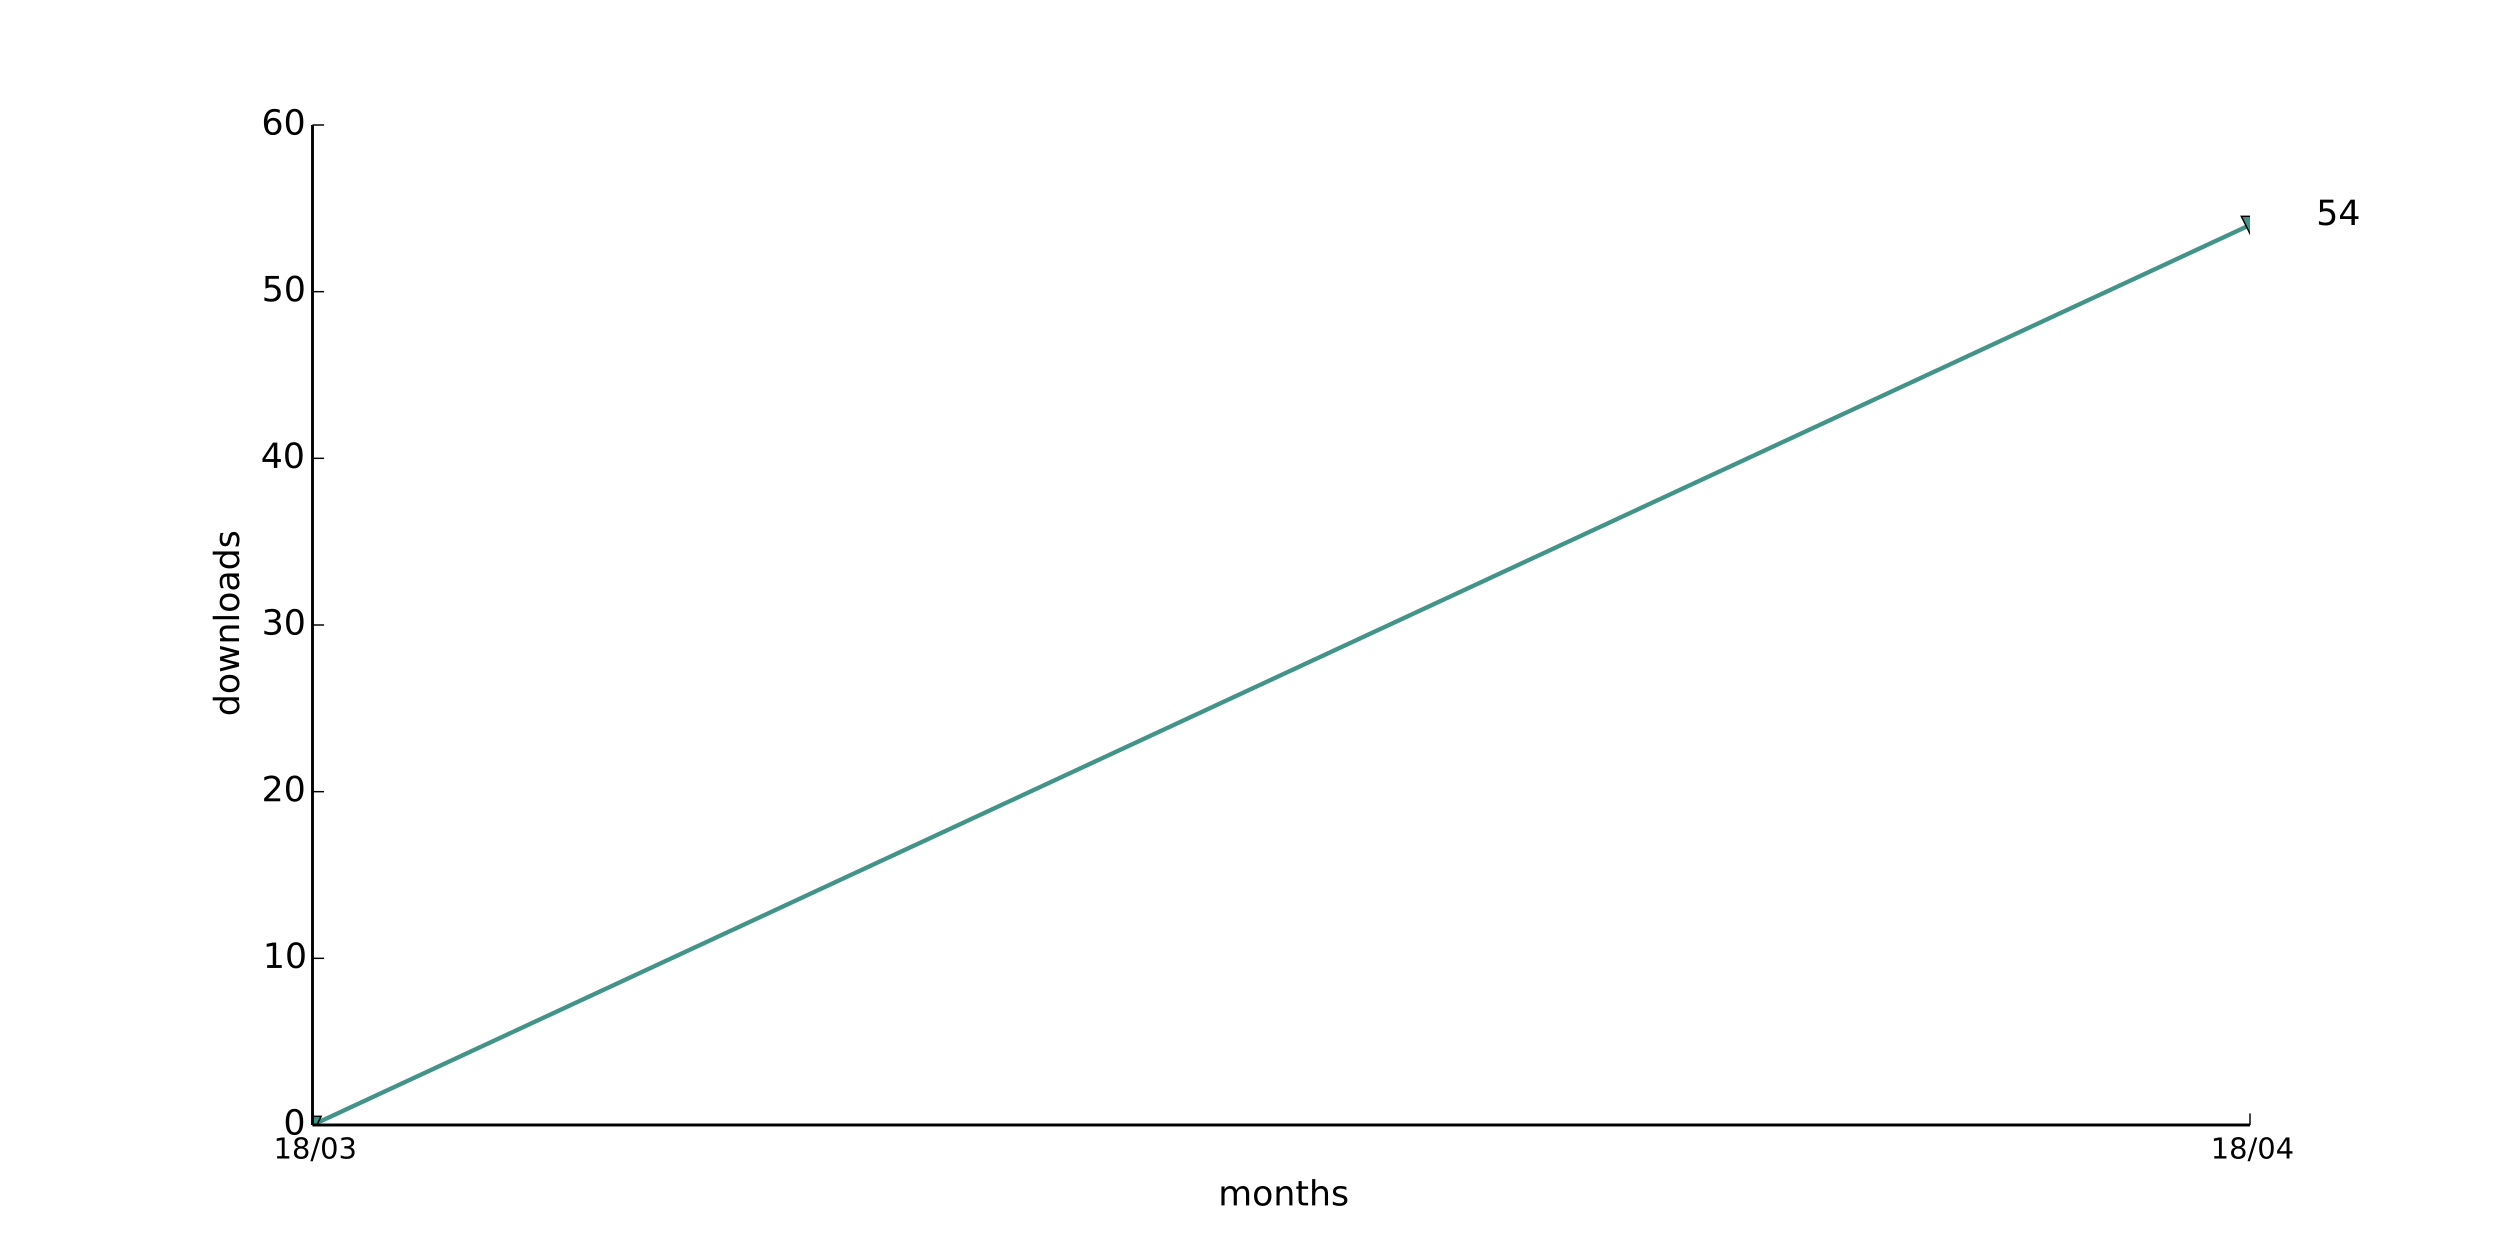
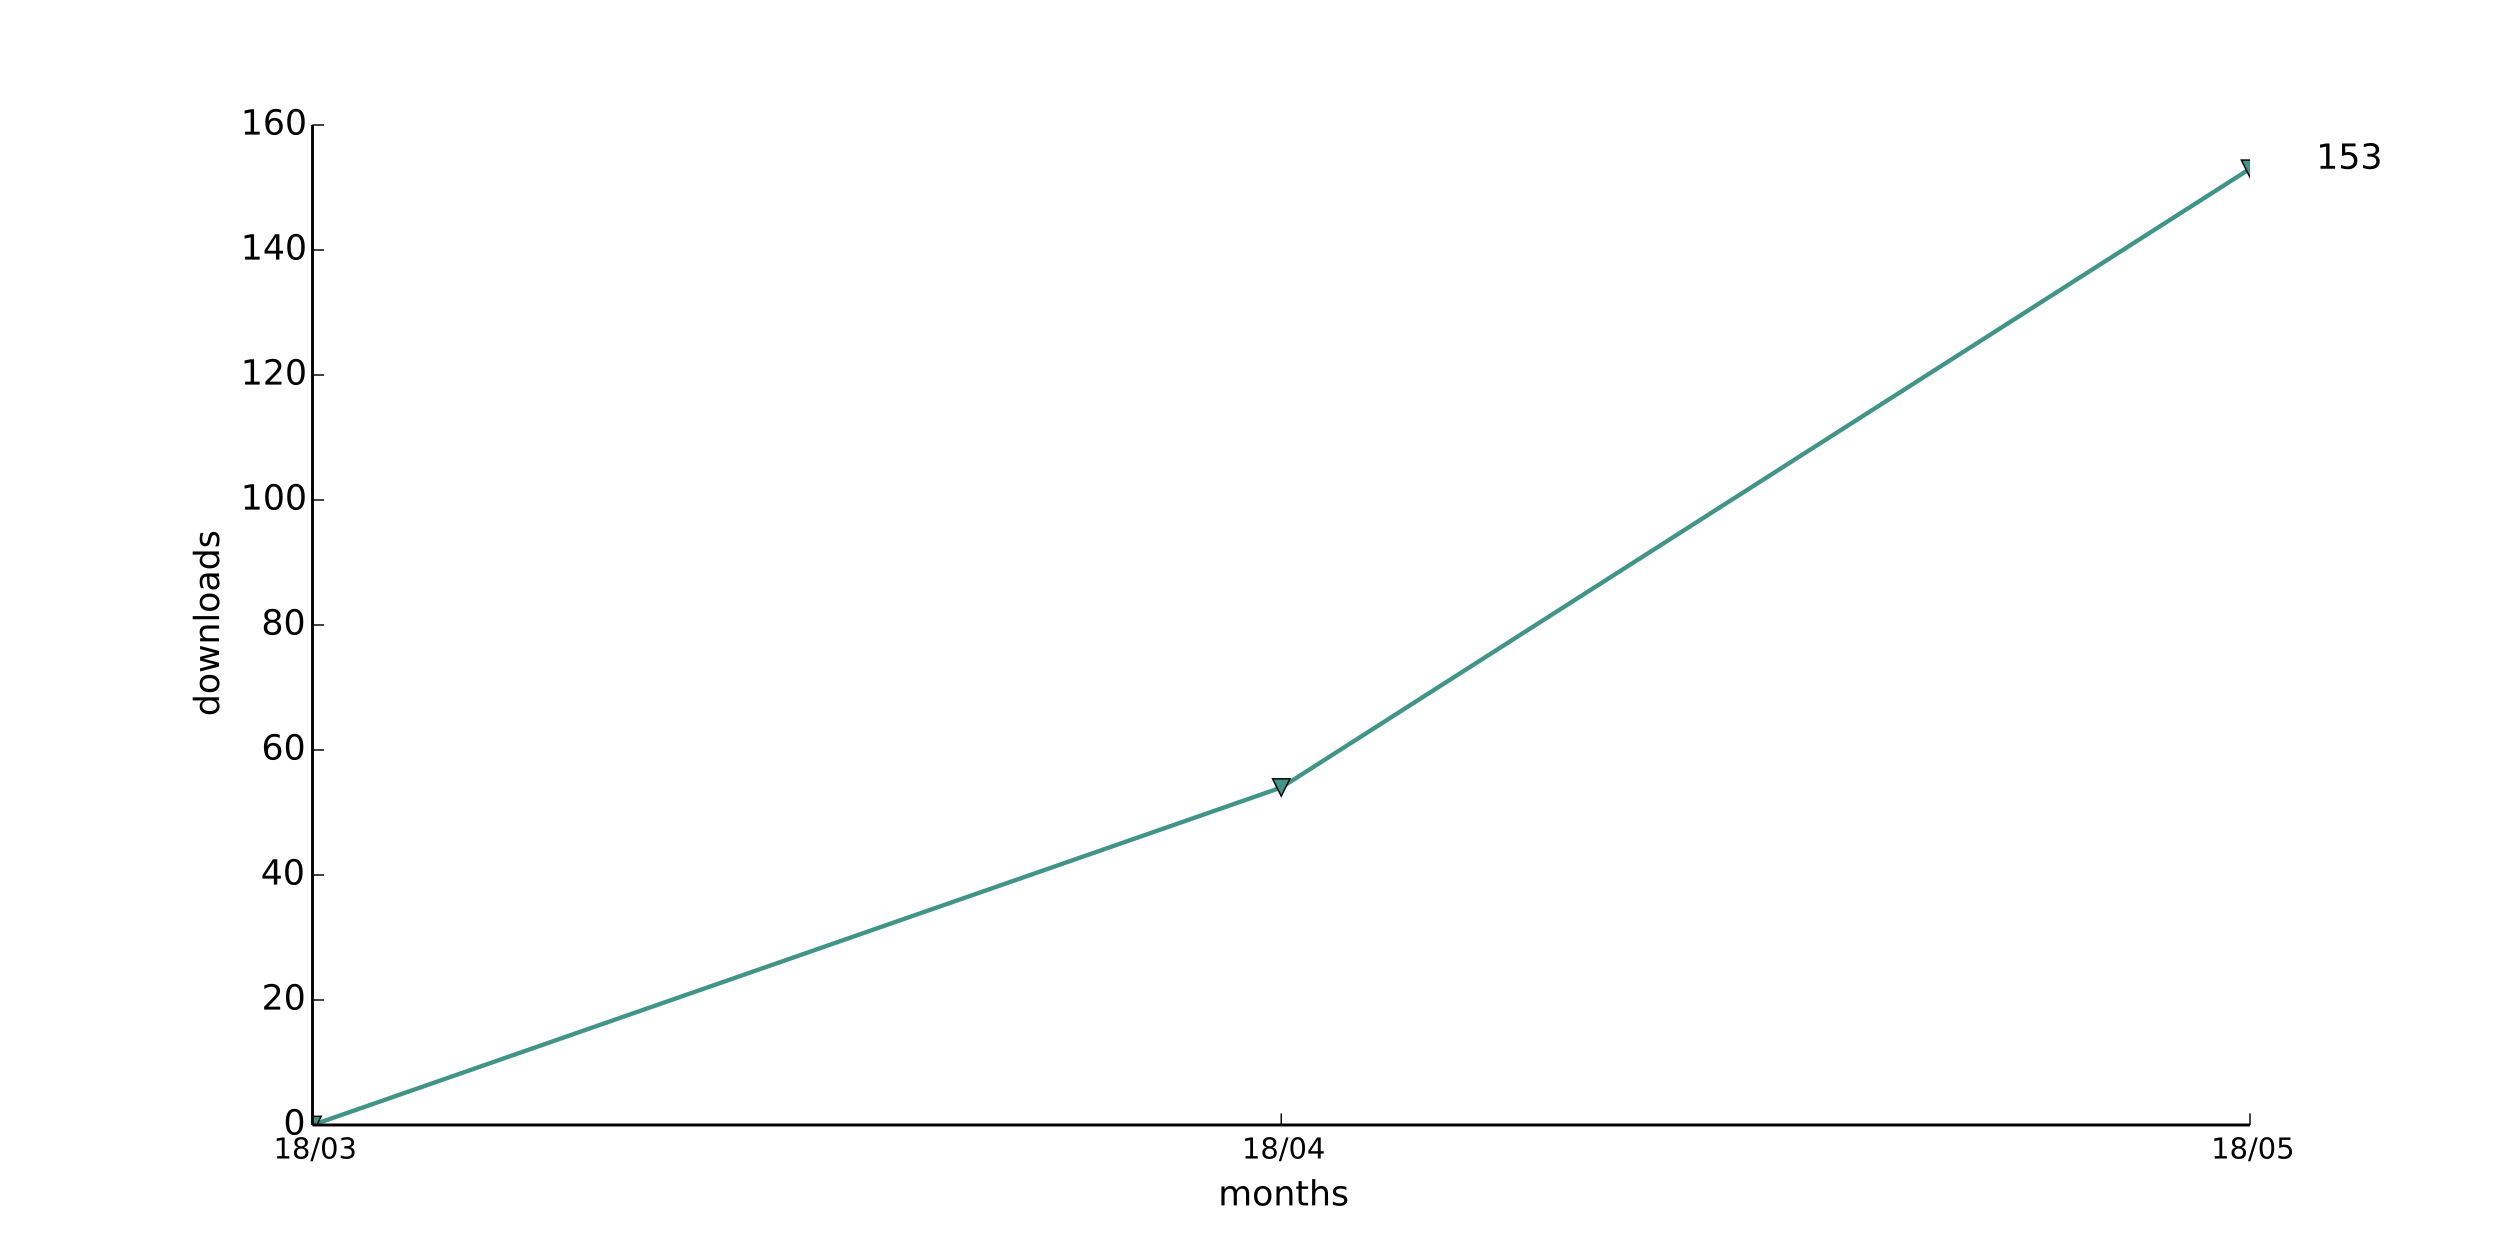
<svg xmlns="http://www.w3.org/2000/svg" xmlns:xlink="http://www.w3.org/1999/xlink" height="432pt" version="1.1" viewBox="0 0 864 432" width="864pt">
  <defs>
    <style type="text/css">
*{stroke-linecap:butt;stroke-linejoin:round;}
  </style>
  </defs>
  <g id="figure_1">
    <g id="patch_1">
      <path d=" M0 432 L864 432 L864 0 L0 0 z " style="fill:#ffffff;" />
    </g>
    <g id="axes_1">
      <g id="patch_2">
        <path d=" M108 388.8 L777.6 388.8 L777.6 43.2 L108 43.2 z " style="fill:#ffffff;" />
      </g>
      <g id="line2d_1">
-         <path clip-path="url(#pad36b945f0)" d=" M108 388.8 L777.6 77.76" style="fill:none;stroke:#419487;stroke-linecap:square;stroke-width:1.5;" />
+         <path clip-path="url(#pad36b945f0)" d=" M108 388.8 L442.8 272.16 L777.6 58.32" style="fill:none;stroke:#419487;stroke-linecap:square;stroke-width:1.5;" />
      </g>
      <g id="line2d_2">
        <defs>
          <path d=" M-3.67394e-16 3 L3 -3 L-3 -3 z " id="m4daccaebf4" style="stroke:#000000;stroke-linejoin:miter;stroke-width:0.5;" />
        </defs>
        <g clip-path="url(#pad36b945f0)">
          <use style="fill:#419487;stroke:#000000;stroke-linejoin:miter;stroke-width:0.5;" x="108.0" xlink:href="#m4daccaebf4" y="388.8" />
-           <use style="fill:#419487;stroke:#000000;stroke-linejoin:miter;stroke-width:0.5;" x="777.6" xlink:href="#m4daccaebf4" y="77.76" />
+           <use style="fill:#419487;stroke:#000000;stroke-linejoin:miter;stroke-width:0.5;" x="442.8" xlink:href="#m4daccaebf4" y="272.16" />
+           <use style="fill:#419487;stroke:#000000;stroke-linejoin:miter;stroke-width:0.5;" x="777.6" xlink:href="#m4daccaebf4" y="58.32" />
        </g>
      </g>
      <g id="matplotlib.axis_1">
        <g id="xtick_1">
          <g id="line2d_3">
            <defs>
              <path d=" M0 0 L0 -4" id="m93b0483c22" style="stroke:#000000;stroke-width:0.5;" />
            </defs>
            <g>
              <use style="stroke:#000000;stroke-width:0.5;" x="108.0" xlink:href="#m93b0483c22" y="388.8" />
            </g>
          </g>
          <g id="text_1">
            <defs>
              <path d=" M12.406 8.297 L28.516 8.297 L28.516 63.922 L10.984 60.406 L10.984 69.391 L28.422 72.906 L38.281 72.906 L38.281 8.297 L54.391 8.297 L54.391 0 L12.406 0 z " id="DejaVuSans-31" />
              <path d=" M31.781 34.625 Q24.75 34.625 20.719 30.859 Q16.703 27.094 16.703 20.516 Q16.703 13.922 20.719 10.156 Q24.75 6.391 31.781 6.391 Q38.812 6.391 42.859 10.172 Q46.922 13.969 46.922 20.516 Q46.922 27.094 42.891 30.859 Q38.875 34.625 31.781 34.625 M21.922 38.812 Q15.578 40.375 12.031 44.719 Q8.5 49.078 8.5 55.328 Q8.5 64.062 14.719 69.141 Q20.953 74.219 31.781 74.219 Q42.672 74.219 48.875 69.141 Q55.078 64.062 55.078 55.328 Q55.078 49.078 51.531 44.719 Q48 40.375 41.703 38.812 Q48.828 37.156 52.797 32.312 Q56.781 27.484 56.781 20.516 Q56.781 9.906 50.312 4.234 Q43.844 -1.422 31.781 -1.422 Q19.734 -1.422 13.25 4.234 Q6.781 9.906 6.781 20.516 Q6.781 27.484 10.781 32.312 Q14.797 37.156 21.922 38.812 M18.312 54.391 Q18.312 48.734 21.844 45.562 Q25.391 42.391 31.781 42.391 Q38.141 42.391 41.719 45.562 Q45.312 48.734 45.312 54.391 Q45.312 60.062 41.719 63.234 Q38.141 66.406 31.781 66.406 Q25.391 66.406 21.844 63.234 Q18.312 60.062 18.312 54.391" id="DejaVuSans-38" />
              <path d=" M40.578 39.312 Q47.656 37.797 51.625 33 Q55.609 28.219 55.609 21.188 Q55.609 10.406 48.188 4.484 Q40.766 -1.422 27.094 -1.422 Q22.516 -1.422 17.656 -0.516 Q12.797 0.391 7.625 2.203 L7.625 11.719 Q11.719 9.328 16.594 8.109 Q21.484 6.891 26.812 6.891 Q36.078 6.891 40.938 10.547 Q45.797 14.203 45.797 21.188 Q45.797 27.641 41.281 31.266 Q36.766 34.906 28.719 34.906 L20.219 34.906 L20.219 43.016 L29.109 43.016 Q36.375 43.016 40.234 45.922 Q44.094 48.828 44.094 54.297 Q44.094 59.906 40.109 62.906 Q36.141 65.922 28.719 65.922 Q24.656 65.922 20.016 65.031 Q15.375 64.156 9.812 62.312 L9.812 71.094 Q15.438 72.656 20.344 73.438 Q25.25 74.219 29.594 74.219 Q40.828 74.219 47.359 69.109 Q53.906 64.016 53.906 55.328 Q53.906 49.266 50.438 45.094 Q46.969 40.922 40.578 39.312" id="DejaVuSans-33" />
              <path d=" M25.391 72.906 L33.688 72.906 L8.297 -9.281 L0 -9.281 z " id="DejaVuSans-2f" />
              <path d=" M31.781 66.406 Q24.172 66.406 20.328 58.906 Q16.5 51.422 16.5 36.375 Q16.5 21.391 20.328 13.891 Q24.172 6.391 31.781 6.391 Q39.453 6.391 43.281 13.891 Q47.125 21.391 47.125 36.375 Q47.125 51.422 43.281 58.906 Q39.453 66.406 31.781 66.406 M31.781 74.219 Q44.047 74.219 50.516 64.516 Q56.984 54.828 56.984 36.375 Q56.984 17.969 50.516 8.266 Q44.047 -1.422 31.781 -1.422 Q19.531 -1.422 13.062 8.266 Q6.594 17.969 6.594 36.375 Q6.594 54.828 13.062 64.516 Q19.531 74.219 31.781 74.219" id="DejaVuSans-30" />
            </defs>
            <g transform="translate(94.54063 400.3984)scale(0.1 -0.1)">
              <use xlink:href="#DejaVuSans-31" />
              <use x="63.623" xlink:href="#DejaVuSans-38" />
              <use x="127.246" xlink:href="#DejaVuSans-2f" />
              <use x="160.938" xlink:href="#DejaVuSans-30" />
              <use x="224.561" xlink:href="#DejaVuSans-33" />
            </g>
          </g>
        </g>
        <g id="xtick_2">
          <g id="line2d_4">
            <g>
-               <use style="stroke:#000000;stroke-width:0.5;" x="777.6" xlink:href="#m93b0483c22" y="388.8" />
+               <use style="stroke:#000000;stroke-width:0.5;" x="442.8" xlink:href="#m93b0483c22" y="388.8" />
            </g>
          </g>
          <g id="text_2">
            <defs>
              <path d=" M37.797 64.312 L12.891 25.391 L37.797 25.391 z  M35.203 72.906 L47.609 72.906 L47.609 25.391 L58.016 25.391 L58.016 17.188 L47.609 17.188 L47.609 0 L37.797 0 L37.797 17.188 L4.891 17.188 L4.891 26.703 z " id="DejaVuSans-34" />
            </defs>
-             <g transform="translate(764.0203 400.3984)scale(0.1 -0.1)">
+             <g transform="translate(429.2203 400.3984)scale(0.1 -0.1)">
              <use xlink:href="#DejaVuSans-31" />
              <use x="63.623" xlink:href="#DejaVuSans-38" />
              <use x="127.246" xlink:href="#DejaVuSans-2f" />
              <use x="160.938" xlink:href="#DejaVuSans-30" />
              <use x="224.561" xlink:href="#DejaVuSans-34" />
            </g>
          </g>
        </g>
-         <g id="text_3">
+         <g id="xtick_3">
+           <g id="line2d_5">
+             <g>
+               <use style="stroke:#000000;stroke-width:0.5;" x="777.6" xlink:href="#m93b0483c22" y="388.8" />
+             </g>
+           </g>
+           <g id="text_3">
+             <defs>
+               <path d=" M10.797 72.906 L49.516 72.906 L49.516 64.594 L19.828 64.594 L19.828 46.734 Q21.969 47.469 24.109 47.828 Q26.266 48.188 28.422 48.188 Q40.625 48.188 47.75 41.5 Q54.891 34.812 54.891 23.391 Q54.891 11.625 47.562 5.094 Q40.234 -1.422 26.906 -1.422 Q22.312 -1.422 17.547 -0.641 Q12.797 0.141 7.719 1.703 L7.719 11.625 Q12.109 9.234 16.797 8.062 Q21.484 6.891 26.703 6.891 Q35.156 6.891 40.078 11.328 Q45.016 15.766 45.016 23.391 Q45.016 31 40.078 35.438 Q35.156 39.891 26.703 39.891 Q22.75 39.891 18.812 39.016 Q14.891 38.141 10.797 36.281 z " id="DejaVuSans-35" />
+             </defs>
+             <g transform="translate(764.1766 400.3984)scale(0.1 -0.1)">
+               <use xlink:href="#DejaVuSans-31" />
+               <use x="63.623" xlink:href="#DejaVuSans-38" />
+               <use x="127.246" xlink:href="#DejaVuSans-2f" />
+               <use x="160.938" xlink:href="#DejaVuSans-30" />
+               <use x="224.561" xlink:href="#DejaVuSans-35" />
+             </g>
+           </g>
+         </g>
+         <g id="text_4">
          <defs>
            <path d=" M30.609 48.391 Q23.391 48.391 19.188 42.75 Q14.984 37.109 14.984 27.297 Q14.984 17.484 19.156 11.844 Q23.344 6.203 30.609 6.203 Q37.797 6.203 41.984 11.859 Q46.188 17.531 46.188 27.297 Q46.188 37.016 41.984 42.703 Q37.797 48.391 30.609 48.391 M30.609 56 Q42.328 56 49.016 48.375 Q55.719 40.766 55.719 27.297 Q55.719 13.875 49.016 6.219 Q42.328 -1.422 30.609 -1.422 Q18.844 -1.422 12.172 6.219 Q5.516 13.875 5.516 27.297 Q5.516 40.766 12.172 48.375 Q18.844 56 30.609 56" id="DejaVuSans-6f" />
            <path d=" M52 44.188 Q55.375 50.25 60.062 53.125 Q64.75 56 71.094 56 Q79.641 56 84.281 50.016 Q88.922 44.047 88.922 33.016 L88.922 0 L79.891 0 L79.891 32.719 Q79.891 40.578 77.094 44.375 Q74.312 48.188 68.609 48.188 Q61.625 48.188 57.562 43.547 Q53.516 38.922 53.516 30.906 L53.516 0 L44.484 0 L44.484 32.719 Q44.484 40.625 41.703 44.406 Q38.922 48.188 33.109 48.188 Q26.219 48.188 22.156 43.531 Q18.109 38.875 18.109 30.906 L18.109 0 L9.078 0 L9.078 54.688 L18.109 54.688 L18.109 46.188 Q21.188 51.219 25.484 53.609 Q29.781 56 35.688 56 Q41.656 56 45.828 52.969 Q50 49.953 52 44.188" id="DejaVuSans-6d" />
            <path d=" M54.891 33.016 L54.891 0 L45.906 0 L45.906 32.719 Q45.906 40.484 42.875 44.328 Q39.844 48.188 33.797 48.188 Q26.516 48.188 22.312 43.547 Q18.109 38.922 18.109 30.906 L18.109 0 L9.078 0 L9.078 54.688 L18.109 54.688 L18.109 46.188 Q21.344 51.125 25.703 53.562 Q30.078 56 35.797 56 Q45.219 56 50.047 50.172 Q54.891 44.344 54.891 33.016" id="DejaVuSans-6e" />
            <path d=" M54.891 33.016 L54.891 0 L45.906 0 L45.906 32.719 Q45.906 40.484 42.875 44.328 Q39.844 48.188 33.797 48.188 Q26.516 48.188 22.312 43.547 Q18.109 38.922 18.109 30.906 L18.109 0 L9.078 0 L9.078 75.984 L18.109 75.984 L18.109 46.188 Q21.344 51.125 25.703 53.562 Q30.078 56 35.797 56 Q45.219 56 50.047 50.172 Q54.891 44.344 54.891 33.016" id="DejaVuSans-68" />
            <path d=" M18.312 70.219 L18.312 54.688 L36.812 54.688 L36.812 47.703 L18.312 47.703 L18.312 18.016 Q18.312 11.328 20.141 9.422 Q21.969 7.516 27.594 7.516 L36.812 7.516 L36.812 0 L27.594 0 Q17.188 0 13.234 3.875 Q9.281 7.766 9.281 18.016 L9.281 47.703 L2.688 47.703 L2.688 54.688 L9.281 54.688 L9.281 70.219 z " id="DejaVuSans-74" />
            <path d=" M44.281 53.078 L44.281 44.578 Q40.484 46.531 36.375 47.5 Q32.281 48.484 27.875 48.484 Q21.188 48.484 17.844 46.438 Q14.5 44.391 14.5 40.281 Q14.5 37.156 16.891 35.375 Q19.281 33.594 26.516 31.984 L29.594 31.297 Q39.156 29.25 43.188 25.516 Q47.219 21.781 47.219 15.094 Q47.219 7.469 41.188 3.016 Q35.156 -1.422 24.609 -1.422 Q20.219 -1.422 15.453 -0.562 Q10.688 0.297 5.422 2 L5.422 11.281 Q10.406 8.688 15.234 7.391 Q20.062 6.109 24.812 6.109 Q31.156 6.109 34.562 8.281 Q37.984 10.453 37.984 14.406 Q37.984 18.062 35.516 20.016 Q33.062 21.969 24.703 23.781 L21.578 24.516 Q13.234 26.266 9.516 29.906 Q5.812 33.547 5.812 39.891 Q5.812 47.609 11.281 51.797 Q16.75 56 26.812 56 Q31.781 56 36.172 55.266 Q40.578 54.547 44.281 53.078" id="DejaVuSans-73" />
          </defs>
          <g transform="translate(421.0387 416.5962)scale(0.12 -0.12)">
            <use xlink:href="#DejaVuSans-6d" />
            <use x="97.412" xlink:href="#DejaVuSans-6f" />
            <use x="158.594" xlink:href="#DejaVuSans-6e" />
            <use x="221.973" xlink:href="#DejaVuSans-74" />
            <use x="261.182" xlink:href="#DejaVuSans-68" />
            <use x="324.561" xlink:href="#DejaVuSans-73" />
          </g>
        </g>
      </g>
      <g id="matplotlib.axis_2">
        <g id="ytick_1">
-           <g id="line2d_5">
+           <g id="line2d_6">
            <defs>
              <path d=" M0 0 L4 0" id="m728421d6d4" style="stroke:#000000;stroke-width:0.5;" />
            </defs>
            <g>
              <use style="stroke:#000000;stroke-width:0.5;" x="108.0" xlink:href="#m728421d6d4" y="388.8" />
            </g>
          </g>
-           <g id="text_4">
+           <g id="text_5">
            <g transform="translate(97.95312 392.1112)scale(0.12 -0.12)">
              <use xlink:href="#DejaVuSans-30" />
            </g>
          </g>
        </g>
        <g id="ytick_2">
-           <g id="line2d_6">
-             <g>
-               <use style="stroke:#000000;stroke-width:0.5;" x="108.0" xlink:href="#m728421d6d4" y="331.2" />
-             </g>
-           </g>
-           <g id="text_5">
-             <g transform="translate(90.845 334.5113)scale(0.12 -0.12)">
-               <use xlink:href="#DejaVuSans-31" />
+           <g id="line2d_7">
+             <g>
+               <use style="stroke:#000000;stroke-width:0.5;" x="108.0" xlink:href="#m728421d6d4" y="345.6" />
+             </g>
+           </g>
+           <g id="text_6">
+             <defs>
+               <path d=" M19.188 8.297 L53.609 8.297 L53.609 0 L7.328 0 L7.328 8.297 Q12.938 14.109 22.625 23.891 Q32.328 33.688 34.812 36.531 Q39.547 41.844 41.422 45.531 Q43.312 49.219 43.312 52.781 Q43.312 58.594 39.234 62.25 Q35.156 65.922 28.609 65.922 Q23.969 65.922 18.812 64.312 Q13.672 62.703 7.812 59.422 L7.812 69.391 Q13.766 71.781 18.938 73 Q24.125 74.219 28.422 74.219 Q39.75 74.219 46.484 68.547 Q53.219 62.891 53.219 53.422 Q53.219 48.922 51.531 44.891 Q49.859 40.875 45.406 35.406 Q44.188 33.984 37.641 27.219 Q31.109 20.453 19.188 8.297" id="DejaVuSans-32" />
+             </defs>
+             <g transform="translate(90.40625 348.9112)scale(0.12 -0.12)">
+               <use xlink:href="#DejaVuSans-32" />
              <use x="63.623" xlink:href="#DejaVuSans-30" />
            </g>
          </g>
        </g>
        <g id="ytick_3">
-           <g id="line2d_7">
-             <g>
-               <use style="stroke:#000000;stroke-width:0.5;" x="108.0" xlink:href="#m728421d6d4" y="273.6" />
-             </g>
-           </g>
-           <g id="text_6">
-             <defs>
-               <path d=" M19.188 8.297 L53.609 8.297 L53.609 0 L7.328 0 L7.328 8.297 Q12.938 14.109 22.625 23.891 Q32.328 33.688 34.812 36.531 Q39.547 41.844 41.422 45.531 Q43.312 49.219 43.312 52.781 Q43.312 58.594 39.234 62.25 Q35.156 65.922 28.609 65.922 Q23.969 65.922 18.812 64.312 Q13.672 62.703 7.812 59.422 L7.812 69.391 Q13.766 71.781 18.938 73 Q24.125 74.219 28.422 74.219 Q39.75 74.219 46.484 68.547 Q53.219 62.891 53.219 53.422 Q53.219 48.922 51.531 44.891 Q49.859 40.875 45.406 35.406 Q44.188 33.984 37.641 27.219 Q31.109 20.453 19.188 8.297" id="DejaVuSans-32" />
-             </defs>
-             <g transform="translate(90.40625 276.9112)scale(0.12 -0.12)">
-               <use xlink:href="#DejaVuSans-32" />
+           <g id="line2d_8">
+             <g>
+               <use style="stroke:#000000;stroke-width:0.5;" x="108.0" xlink:href="#m728421d6d4" y="302.4" />
+             </g>
+           </g>
+           <g id="text_7">
+             <g transform="translate(90.11375 305.7113)scale(0.12 -0.12)">
+               <use xlink:href="#DejaVuSans-34" />
              <use x="63.623" xlink:href="#DejaVuSans-30" />
            </g>
          </g>
        </g>
        <g id="ytick_4">
-           <g id="line2d_8">
+           <g id="line2d_9">
+             <g>
+               <use style="stroke:#000000;stroke-width:0.5;" x="108.0" xlink:href="#m728421d6d4" y="259.2" />
+             </g>
+           </g>
+           <g id="text_8">
+             <defs>
+               <path d=" M33.016 40.375 Q26.375 40.375 22.484 35.828 Q18.609 31.297 18.609 23.391 Q18.609 15.531 22.484 10.953 Q26.375 6.391 33.016 6.391 Q39.656 6.391 43.531 10.953 Q47.406 15.531 47.406 23.391 Q47.406 31.297 43.531 35.828 Q39.656 40.375 33.016 40.375 M52.594 71.297 L52.594 62.312 Q48.875 64.062 45.094 64.984 Q41.312 65.922 37.594 65.922 Q27.828 65.922 22.672 59.328 Q17.531 52.734 16.797 39.406 Q19.672 43.656 24.016 45.922 Q28.375 48.188 33.594 48.188 Q44.578 48.188 50.953 41.516 Q57.328 34.859 57.328 23.391 Q57.328 12.156 50.688 5.359 Q44.047 -1.422 33.016 -1.422 Q20.359 -1.422 13.672 8.266 Q6.984 17.969 6.984 36.375 Q6.984 53.656 15.188 63.938 Q23.391 74.219 37.203 74.219 Q40.922 74.219 44.703 73.484 Q48.484 72.75 52.594 71.297" id="DejaVuSans-36" />
+             </defs>
+             <g transform="translate(90.365 262.5113)scale(0.12 -0.12)">
+               <use xlink:href="#DejaVuSans-36" />
+               <use x="63.623" xlink:href="#DejaVuSans-30" />
+             </g>
+           </g>
+         </g>
+         <g id="ytick_5">
+           <g id="line2d_10">
            <g>
              <use style="stroke:#000000;stroke-width:0.5;" x="108.0" xlink:href="#m728421d6d4" y="216.0" />
            </g>
          </g>
-           <g id="text_7">
-             <g transform="translate(90.44187 219.3113)scale(0.12 -0.12)">
-               <use xlink:href="#DejaVuSans-33" />
-               <use x="63.623" xlink:href="#DejaVuSans-30" />
-             </g>
-           </g>
-         </g>
-         <g id="ytick_5">
-           <g id="line2d_9">
-             <g>
-               <use style="stroke:#000000;stroke-width:0.5;" x="108.0" xlink:href="#m728421d6d4" y="158.4" />
-             </g>
-           </g>
-           <g id="text_8">
-             <g transform="translate(90.11375 161.7113)scale(0.12 -0.12)">
-               <use xlink:href="#DejaVuSans-34" />
+           <g id="text_9">
+             <g transform="translate(90.34063 219.3113)scale(0.12 -0.12)">
+               <use xlink:href="#DejaVuSans-38" />
              <use x="63.623" xlink:href="#DejaVuSans-30" />
            </g>
          </g>
        </g>
        <g id="ytick_6">
-           <g id="line2d_10">
-             <g>
-               <use style="stroke:#000000;stroke-width:0.5;" x="108.0" xlink:href="#m728421d6d4" y="100.8" />
-             </g>
-           </g>
-           <g id="text_9">
-             <defs>
-               <path d=" M10.797 72.906 L49.516 72.906 L49.516 64.594 L19.828 64.594 L19.828 46.734 Q21.969 47.469 24.109 47.828 Q26.266 48.188 28.422 48.188 Q40.625 48.188 47.75 41.5 Q54.891 34.812 54.891 23.391 Q54.891 11.625 47.562 5.094 Q40.234 -1.422 26.906 -1.422 Q22.312 -1.422 17.547 -0.641 Q12.797 0.141 7.719 1.703 L7.719 11.625 Q12.109 9.234 16.797 8.062 Q21.484 6.891 26.703 6.891 Q35.156 6.891 40.078 11.328 Q45.016 15.766 45.016 23.391 Q45.016 31 40.078 35.438 Q35.156 39.891 26.703 39.891 Q22.75 39.891 18.812 39.016 Q14.891 38.141 10.797 36.281 z " id="DejaVuSans-35" />
-             </defs>
-             <g transform="translate(90.45312 104.1112)scale(0.12 -0.12)">
-               <use xlink:href="#DejaVuSans-35" />
-               <use x="63.623" xlink:href="#DejaVuSans-30" />
+           <g id="line2d_11">
+             <g>
+               <use style="stroke:#000000;stroke-width:0.5;" x="108.0" xlink:href="#m728421d6d4" y="172.8" />
+             </g>
+           </g>
+           <g id="text_10">
+             <g transform="translate(83.21 176.1113)scale(0.12 -0.12)">
+               <use xlink:href="#DejaVuSans-31" />
+               <use x="63.623" xlink:href="#DejaVuSans-30" />
+               <use x="127.246" xlink:href="#DejaVuSans-30" />
            </g>
          </g>
        </g>
        <g id="ytick_7">
-           <g id="line2d_11">
+           <g id="line2d_12">
+             <g>
+               <use style="stroke:#000000;stroke-width:0.5;" x="108.0" xlink:href="#m728421d6d4" y="129.6" />
+             </g>
+           </g>
+           <g id="text_11">
+             <g transform="translate(83.21 132.9112)scale(0.12 -0.12)">
+               <use xlink:href="#DejaVuSans-31" />
+               <use x="63.623" xlink:href="#DejaVuSans-32" />
+               <use x="127.246" xlink:href="#DejaVuSans-30" />
+             </g>
+           </g>
+         </g>
+         <g id="ytick_8">
+           <g id="line2d_13">
+             <g>
+               <use style="stroke:#000000;stroke-width:0.5;" x="108.0" xlink:href="#m728421d6d4" y="86.4" />
+             </g>
+           </g>
+           <g id="text_12">
+             <g transform="translate(83.21 89.71125)scale(0.12 -0.12)">
+               <use xlink:href="#DejaVuSans-31" />
+               <use x="63.623" xlink:href="#DejaVuSans-34" />
+               <use x="127.246" xlink:href="#DejaVuSans-30" />
+             </g>
+           </g>
+         </g>
+         <g id="ytick_9">
+           <g id="line2d_14">
            <g>
              <use style="stroke:#000000;stroke-width:0.5;" x="108.0" xlink:href="#m728421d6d4" y="43.2" />
            </g>
          </g>
-           <g id="text_10">
-             <defs>
-               <path d=" M33.016 40.375 Q26.375 40.375 22.484 35.828 Q18.609 31.297 18.609 23.391 Q18.609 15.531 22.484 10.953 Q26.375 6.391 33.016 6.391 Q39.656 6.391 43.531 10.953 Q47.406 15.531 47.406 23.391 Q47.406 31.297 43.531 35.828 Q39.656 40.375 33.016 40.375 M52.594 71.297 L52.594 62.312 Q48.875 64.062 45.094 64.984 Q41.312 65.922 37.594 65.922 Q27.828 65.922 22.672 59.328 Q17.531 52.734 16.797 39.406 Q19.672 43.656 24.016 45.922 Q28.375 48.188 33.594 48.188 Q44.578 48.188 50.953 41.516 Q57.328 34.859 57.328 23.391 Q57.328 12.156 50.688 5.359 Q44.047 -1.422 33.016 -1.422 Q20.359 -1.422 13.672 8.266 Q6.984 17.969 6.984 36.375 Q6.984 53.656 15.188 63.938 Q23.391 74.219 37.203 74.219 Q40.922 74.219 44.703 73.484 Q48.484 72.75 52.594 71.297" id="DejaVuSans-36" />
-             </defs>
-             <g transform="translate(90.365 46.51125)scale(0.12 -0.12)">
-               <use xlink:href="#DejaVuSans-36" />
-               <use x="63.623" xlink:href="#DejaVuSans-30" />
-             </g>
-           </g>
-         </g>
-         <g id="text_11">
+           <g id="text_13">
+             <g transform="translate(83.21 46.51125)scale(0.12 -0.12)">
+               <use xlink:href="#DejaVuSans-31" />
+               <use x="63.623" xlink:href="#DejaVuSans-36" />
+               <use x="127.246" xlink:href="#DejaVuSans-30" />
+             </g>
+           </g>
+         </g>
+         <g id="text_14">
          <defs>
            <path d=" M45.406 46.391 L45.406 75.984 L54.391 75.984 L54.391 0 L45.406 0 L45.406 8.203 Q42.578 3.328 38.25 0.953 Q33.938 -1.422 27.875 -1.422 Q17.969 -1.422 11.734 6.484 Q5.516 14.406 5.516 27.297 Q5.516 40.188 11.734 48.094 Q17.969 56 27.875 56 Q33.938 56 38.25 53.625 Q42.578 51.266 45.406 46.391 M14.797 27.297 Q14.797 17.391 18.875 11.75 Q22.953 6.109 30.078 6.109 Q37.203 6.109 41.297 11.75 Q45.406 17.391 45.406 27.297 Q45.406 37.203 41.297 42.844 Q37.203 48.484 30.078 48.484 Q22.953 48.484 18.875 42.844 Q14.797 37.203 14.797 27.297" id="DejaVuSans-64" />
            <path d=" M34.281 27.484 Q23.391 27.484 19.188 25 Q14.984 22.516 14.984 16.5 Q14.984 11.719 18.141 8.906 Q21.297 6.109 26.703 6.109 Q34.188 6.109 38.703 11.406 Q43.219 16.703 43.219 25.484 L43.219 27.484 z  M52.203 31.203 L52.203 0 L43.219 0 L43.219 8.297 Q40.141 3.328 35.547 0.953 Q30.953 -1.422 24.312 -1.422 Q15.922 -1.422 10.953 3.297 Q6 8.016 6 15.922 Q6 25.141 12.172 29.828 Q18.359 34.516 30.609 34.516 L43.219 34.516 L43.219 35.406 Q43.219 41.609 39.141 45 Q35.062 48.391 27.688 48.391 Q23 48.391 18.547 47.266 Q14.109 46.141 10.016 43.891 L10.016 52.203 Q14.938 54.109 19.578 55.047 Q24.219 56 28.609 56 Q40.484 56 46.344 49.844 Q52.203 43.703 52.203 31.203" id="DejaVuSans-61" />
            <path d=" M4.203 54.688 L13.188 54.688 L24.422 12.016 L35.594 54.688 L46.188 54.688 L57.422 12.016 L68.609 54.688 L77.594 54.688 L63.281 0 L52.688 0 L40.922 44.828 L29.109 0 L18.5 0 z " id="DejaVuSans-77" />
            <path d=" M9.422 75.984 L18.406 75.984 L18.406 0 L9.422 0 z " id="DejaVuSans-6c" />
          </defs>
-           <g transform="translate(82.61813 247.5159)rotate(-90.0)scale(0.12 -0.12)">
+           <g transform="translate(75.71438 247.5159)rotate(-90.0)scale(0.12 -0.12)">
            <use xlink:href="#DejaVuSans-64" />
            <use x="63.477" xlink:href="#DejaVuSans-6f" />
            <use x="124.658" xlink:href="#DejaVuSans-77" />
            <use x="206.445" xlink:href="#DejaVuSans-6e" />
            <use x="269.824" xlink:href="#DejaVuSans-6c" />
            <use x="297.607" xlink:href="#DejaVuSans-6f" />
            <use x="358.789" xlink:href="#DejaVuSans-61" />
            <use x="420.068" xlink:href="#DejaVuSans-64" />
            <use x="483.545" xlink:href="#DejaVuSans-73" />
          </g>
        </g>
      </g>
      <g id="patch_3">
        <path d=" M108 388.8 L777.6 388.8" style="fill:none;stroke:#000000;" />
      </g>
      <g id="patch_4">
        <path d=" M108 388.8 L108 43.2" style="fill:none;stroke:#000000;" />
      </g>
-       <g id="text_12">
+       <g id="text_15">
        <defs>
          <path id="DejaVuSans-20" />
        </defs>
-         <g transform="translate(777.6 77.76)scale(0.12 -0.12)">
+         <g transform="translate(777.6 58.32)scale(0.12 -0.12)">
          <use xlink:href="#DejaVuSans-20" />
          <use x="31.787" xlink:href="#DejaVuSans-20" />
          <use x="63.574" xlink:href="#DejaVuSans-20" />
          <use x="95.361" xlink:href="#DejaVuSans-20" />
          <use x="127.148" xlink:href="#DejaVuSans-20" />
          <use x="158.936" xlink:href="#DejaVuSans-20" />
-           <use x="190.723" xlink:href="#DejaVuSans-35" />
-           <use x="254.346" xlink:href="#DejaVuSans-34" />
+           <use x="190.723" xlink:href="#DejaVuSans-31" />
+           <use x="254.346" xlink:href="#DejaVuSans-35" />
+           <use x="317.969" xlink:href="#DejaVuSans-33" />
        </g>
      </g>
    </g>
  </g>
  <defs>
    <clipPath id="pad36b945f0">
      <rect height="345.6" width="669.6" x="108.0" y="43.2" />
    </clipPath>
  </defs>
</svg>
